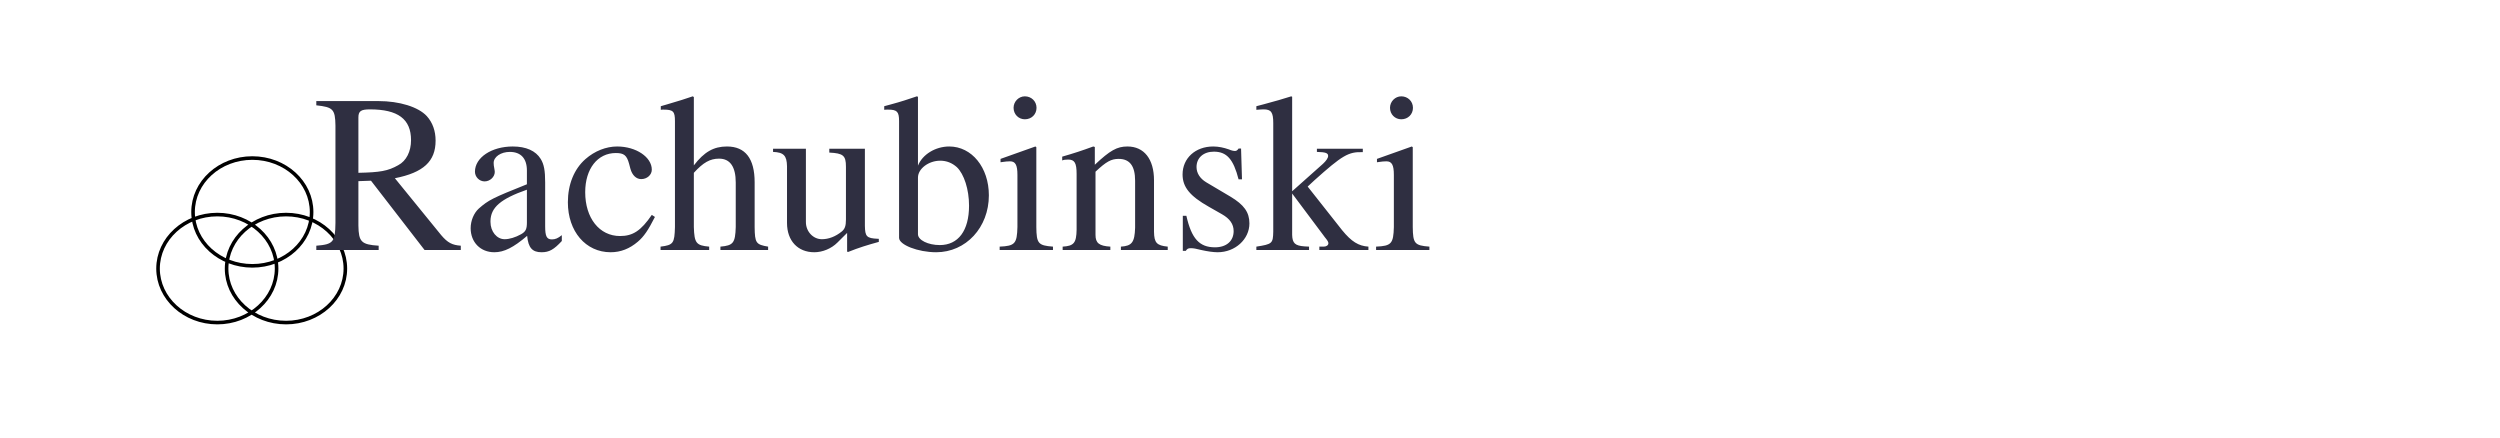
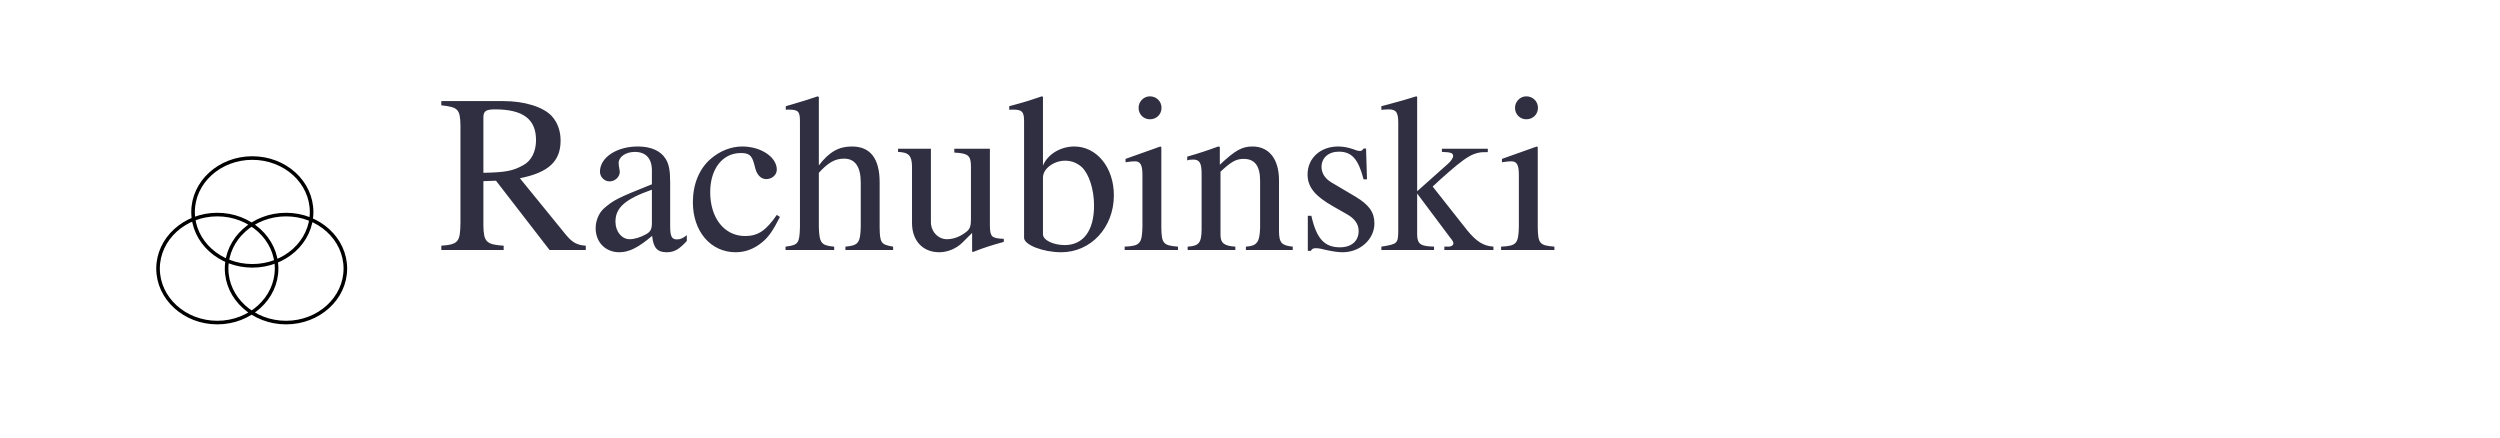
<svg xmlns="http://www.w3.org/2000/svg" width="800" height="140" viewBox="0 0 800 140">
  <g id="krupp-rings" transform="translate(500 500) scale(0.9) translate(-500 -500)">
    <g transform="matrix(1.25,0,0,-1.25,-427.0749,773.5962)">
      <path d="M 385.85,603.007 C 385.85,611.527 378.29,618.367 368.99,618.367 C 359.69,618.367 352.13,611.527 352.13,603.007 C 352.13,594.547 359.69,587.707 368.99,587.707 C 378.29,587.707 385.85,594.547 385.85,603.007 z              M 375.89,586.927 C 375.89,595.387 368.33,602.287 359.03,602.287 C 349.73,602.287 342.17,595.387 342.17,586.927 C 342.17,578.467 349.73,571.567 359.03,571.567 C 368.33,571.567 375.89,578.467 375.89,586.927 z              M 395.45,586.927 C 395.45,595.387 387.89,602.287 378.59,602.287 C 369.23,602.287 361.67,595.387 361.67,586.927 C 361.67,578.467 369.23,571.567 378.59,571.567 C 387.89,571.567 395.45,578.467 395.45,586.927 z" style="fill:none;                 stroke:#000000;                 stroke-width:1.02;                 stroke-linecap:round;                 stroke-linejoin:round;                 stroke-miterlimit:10;                 stroke-dasharray:none;                 stroke-opacity:1" />
    </g>
  </g>
-   <text x="100" y="80" font-family="Georgia, Times, 'Times New Roman', serif" font-size="72" fill="#2F2F41">
+   <text x="140" y="80" font-family="Georgia, Times, 'Times New Roman', serif" font-size="72" fill="#2F2F41">
      Rachubinski
    </text>
</svg>
